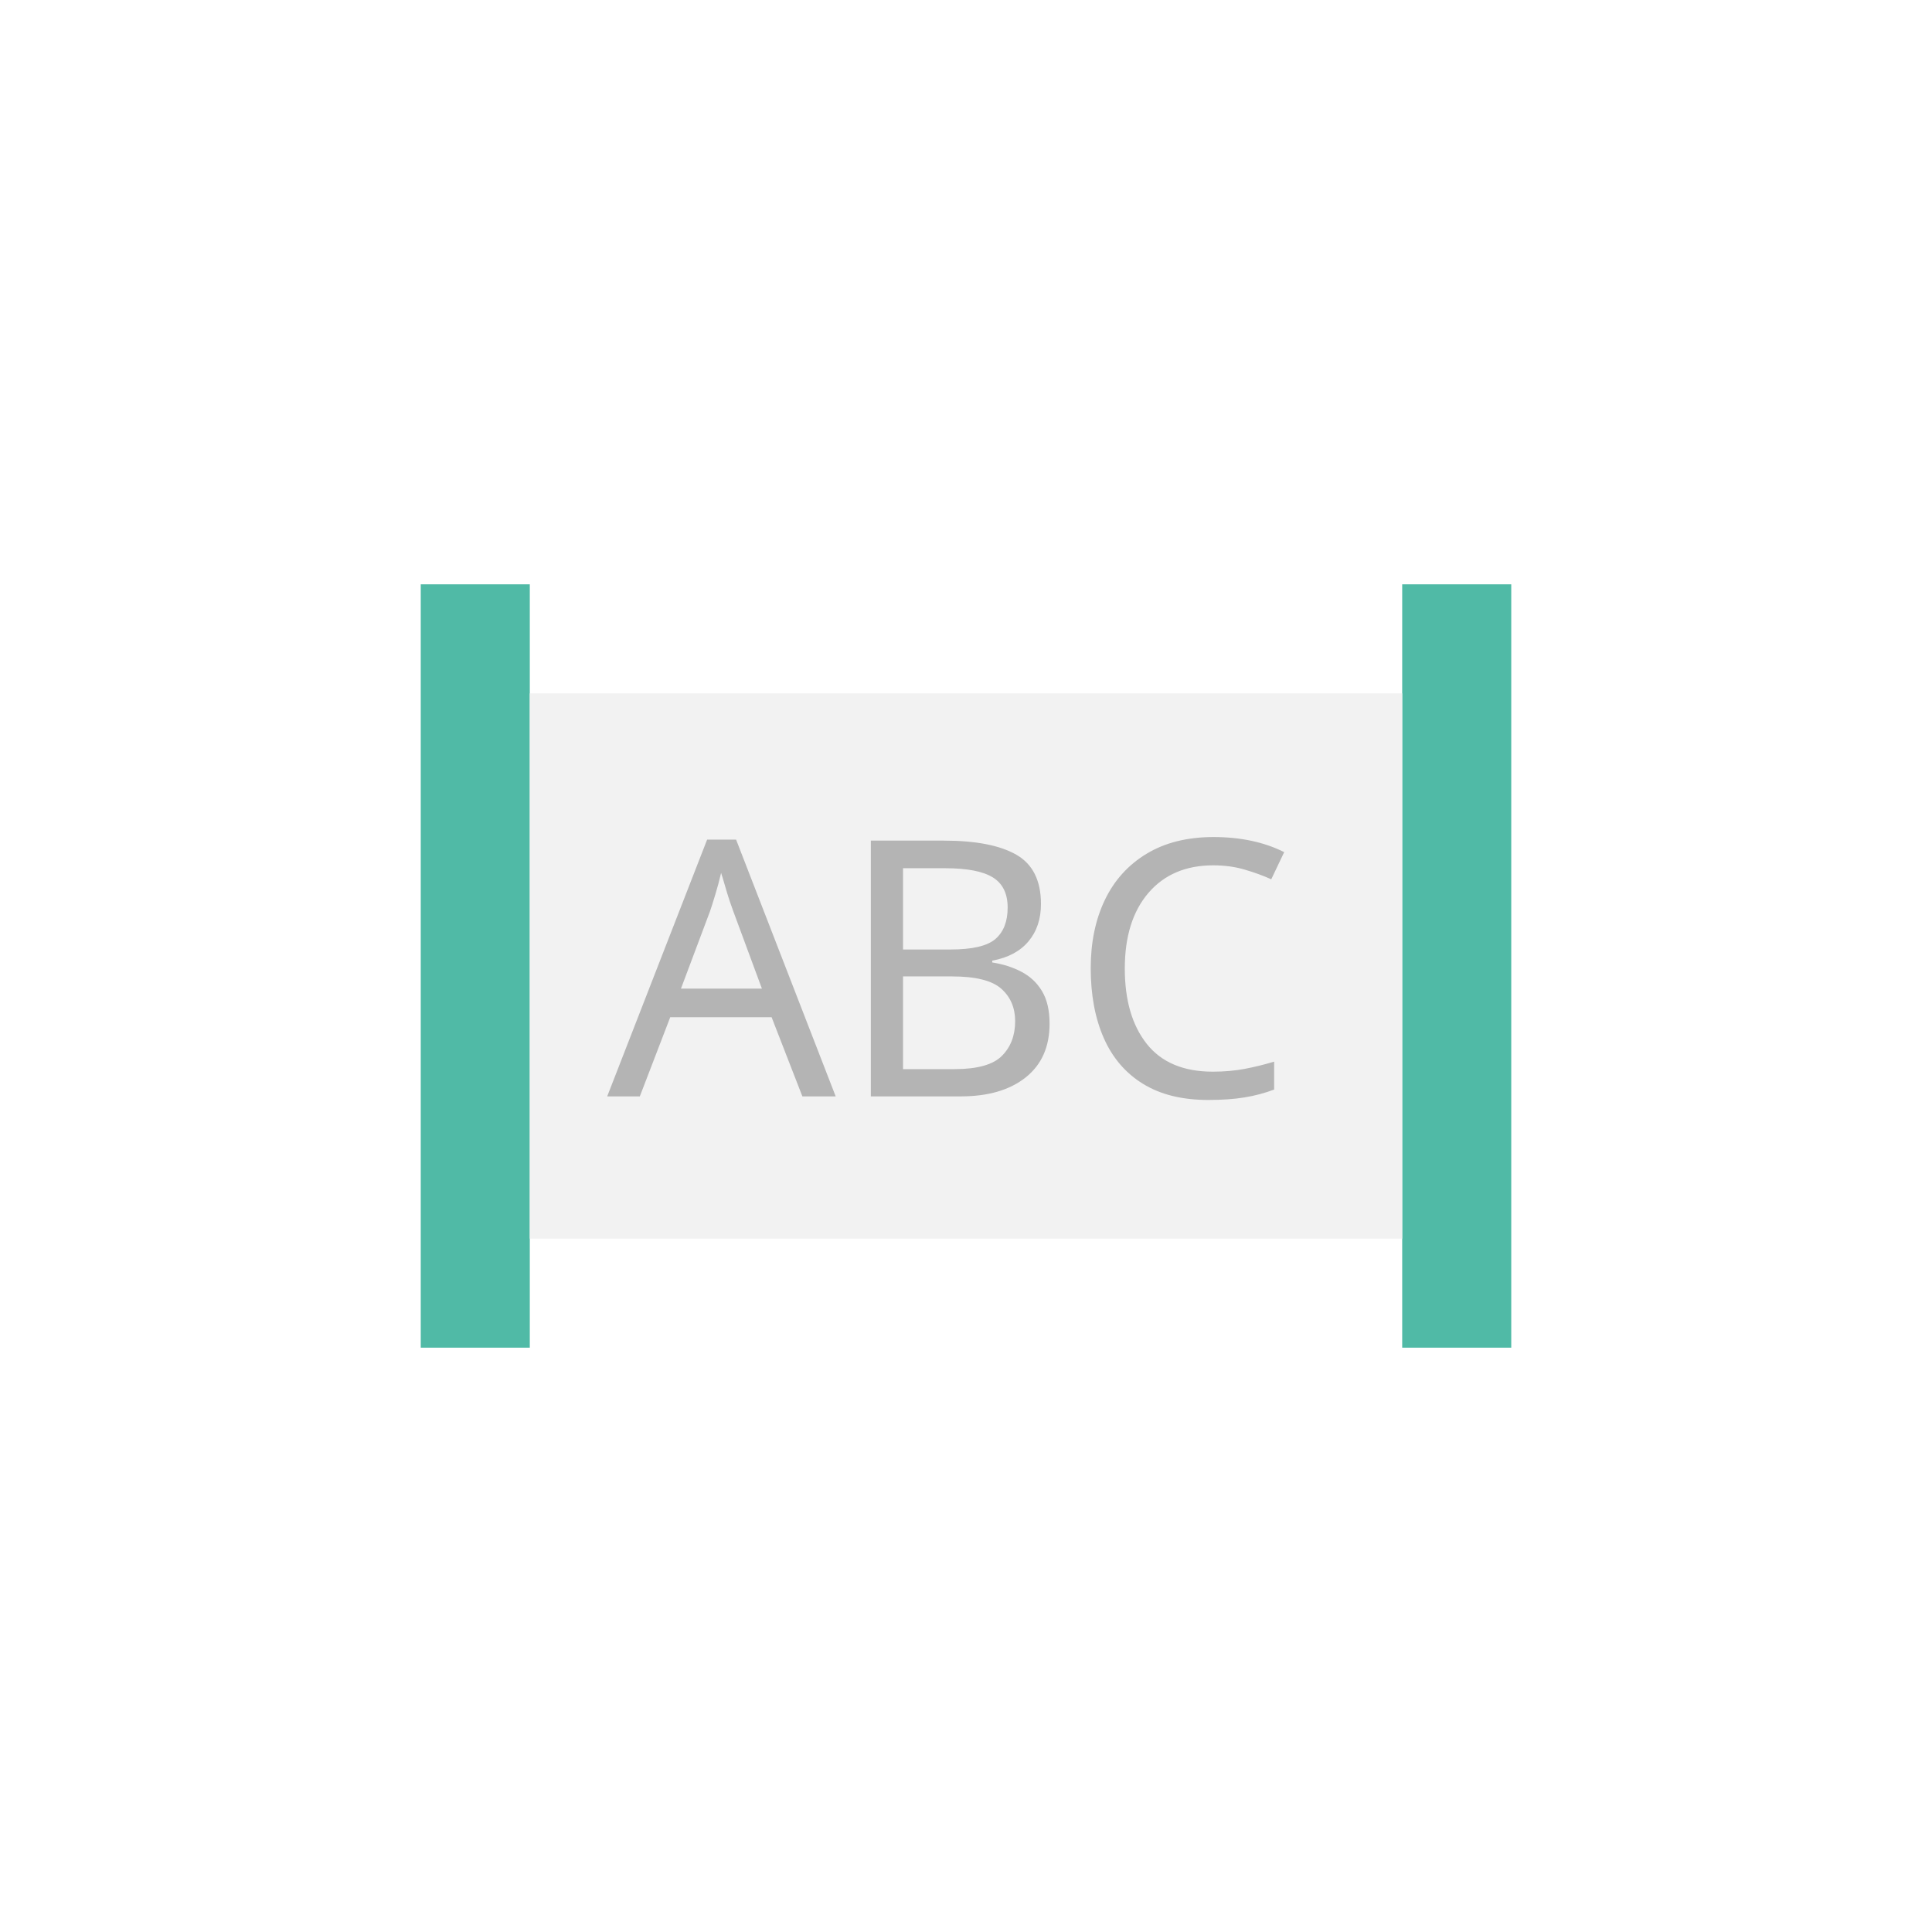
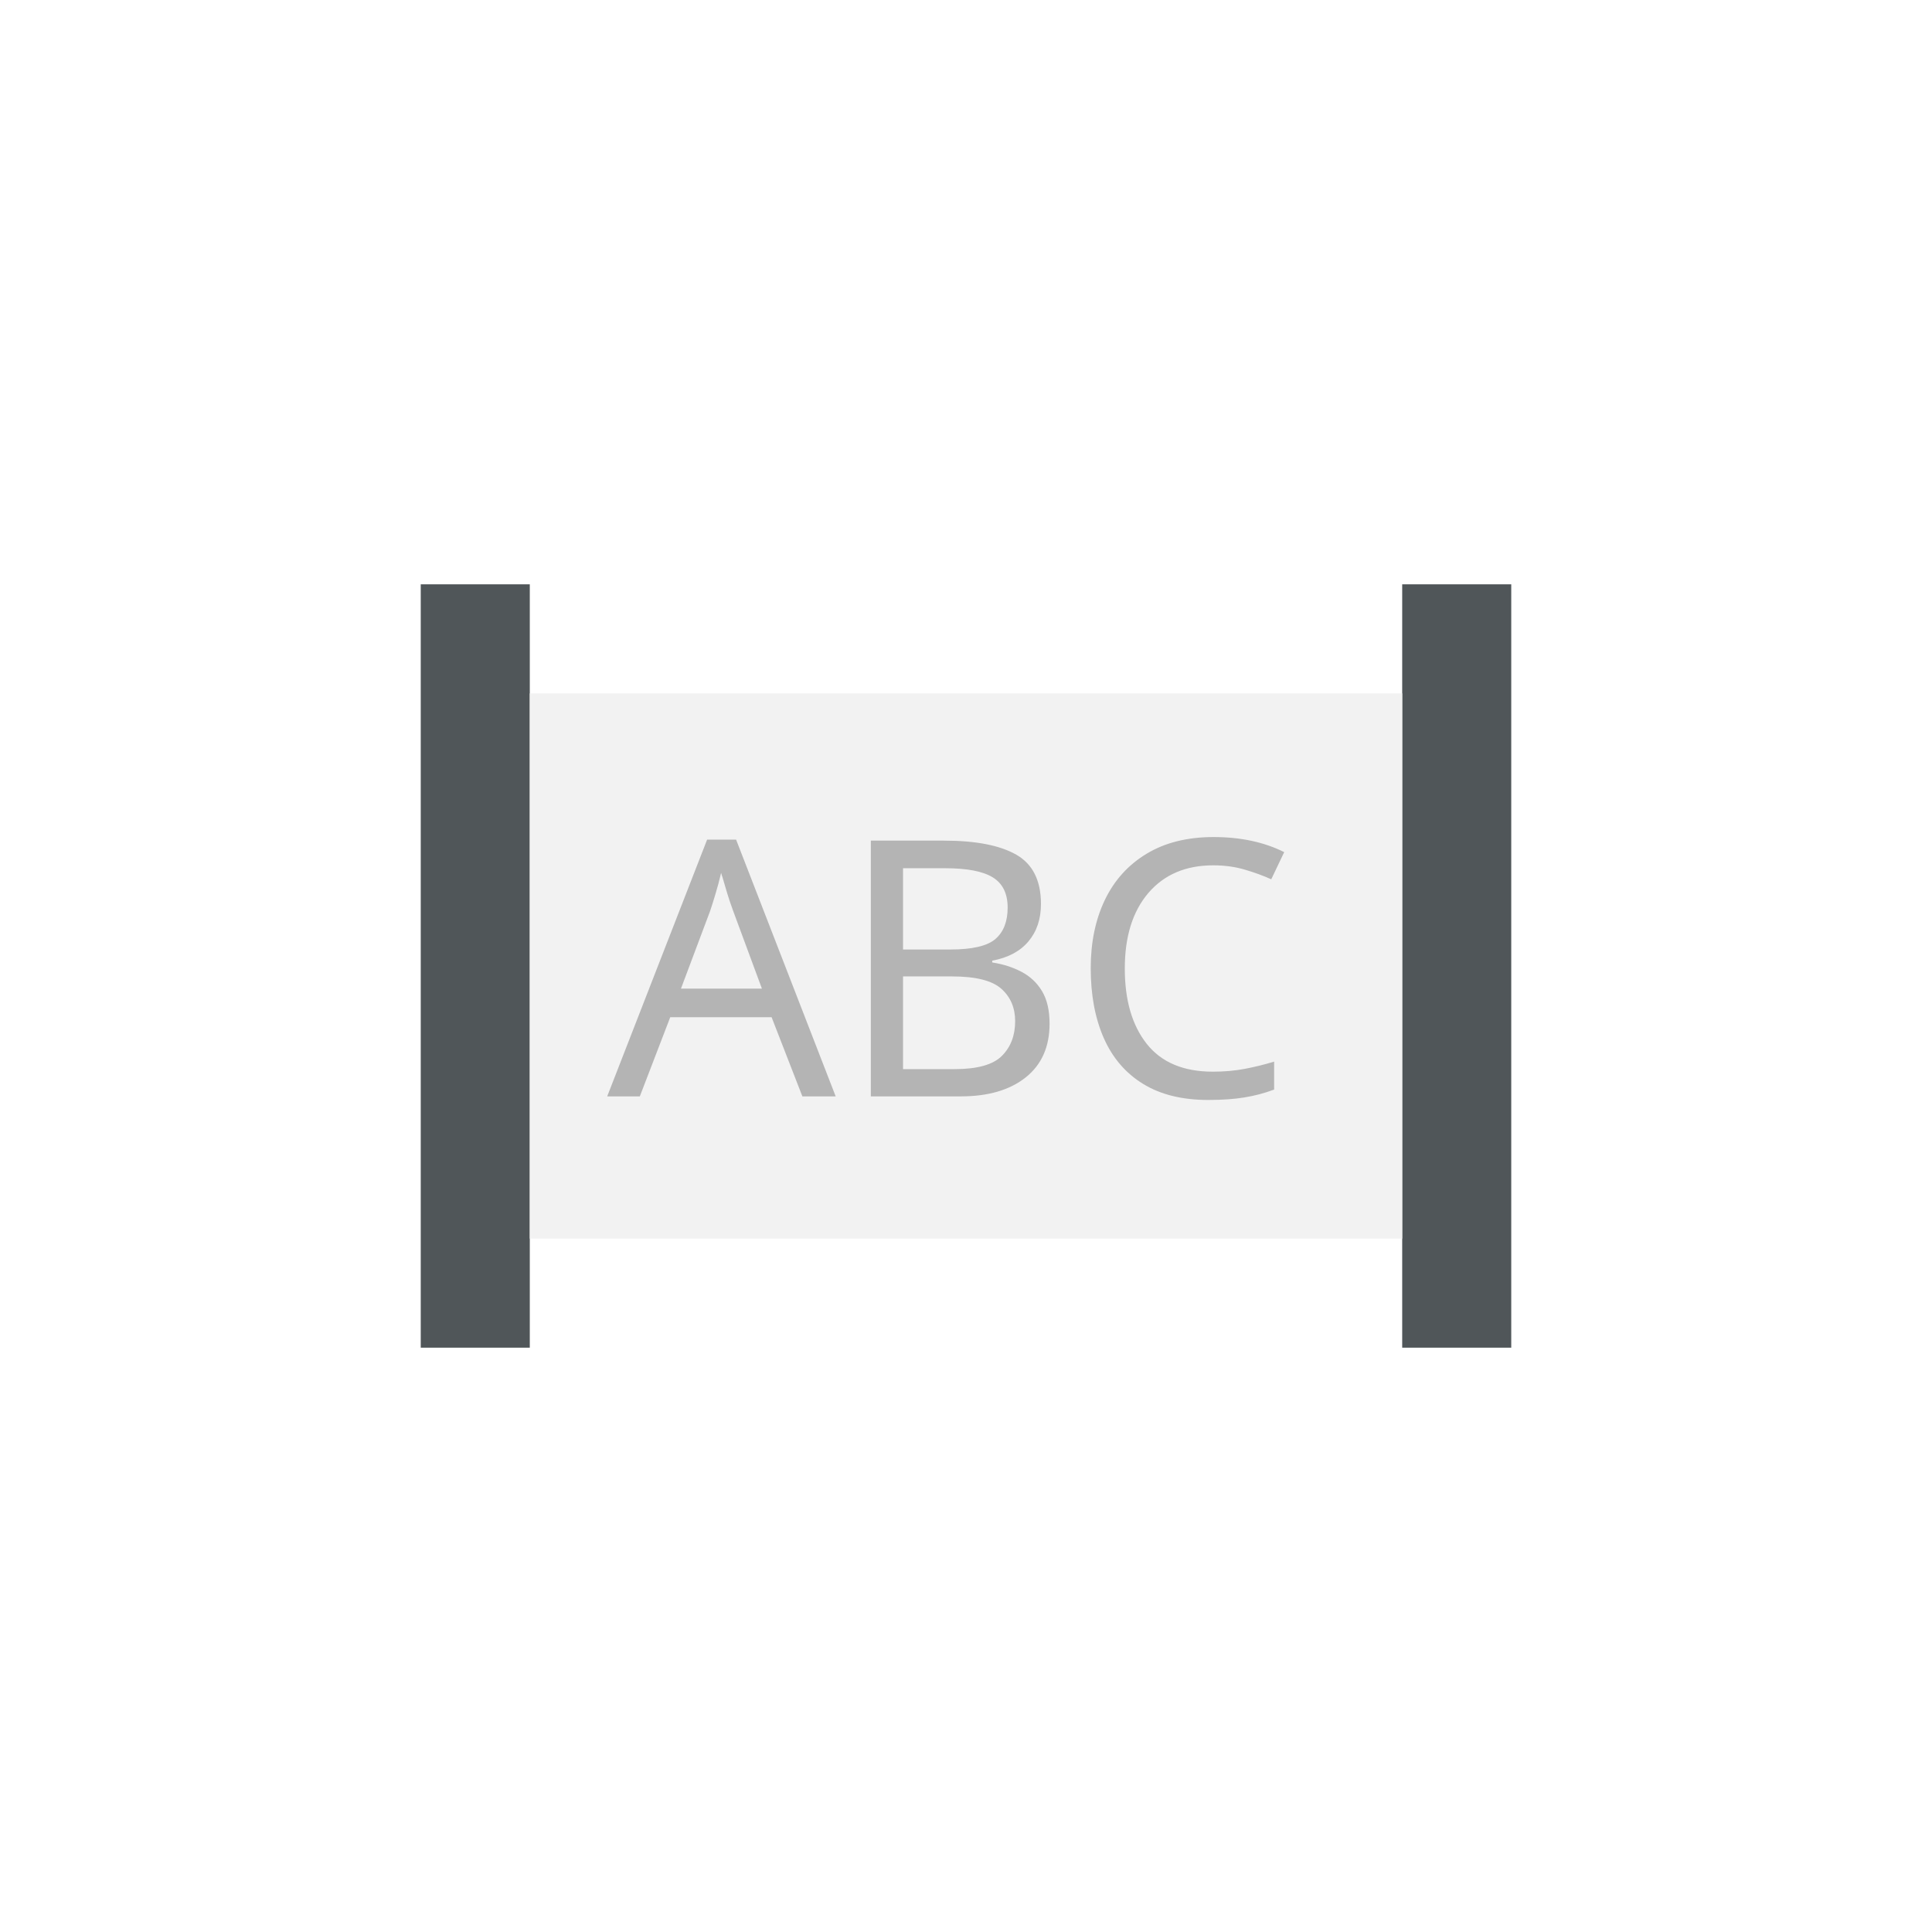
<svg xmlns="http://www.w3.org/2000/svg" width="10cm" height="10cm" viewBox="0 0 354.331 354.331" id="svg2" version="1.1">
  <defs id="defs4" />
  <g id="layer1" transform="translate(0,-698.0316)">
    <g id="layer1-3" transform="translate(182.8347,-101.7632)" />
-     <rect style="color:#000000;clip-rule:nonzero;display:inline;overflow:visible;visibility:visible;opacity:1;isolation:auto;mix-blend-mode:normal;color-interpolation:sRGB;color-interpolation-filters:linearRGB;solid-color:#000000;solid-opacity:1;fill:#50baa6;fill-opacity:1;fill-rule:nonzero;stroke:none;stroke-width:5;stroke-linecap:butt;stroke-linejoin:miter;stroke-miterlimit:4;stroke-dasharray:none;stroke-dashoffset:0;stroke-opacity:1;color-rendering:auto;image-rendering:auto;shape-rendering:auto;text-rendering:auto;enable-background:accumulate" id="rect4231" width="20" height="140" x="77.165" y="805.197" rx="0" ry="0" />
-     <rect ry="0" rx="0" y="805.197" x="257.165" height="140" width="20" id="rect4233" style="color:#000000;clip-rule:nonzero;display:inline;overflow:visible;visibility:visible;opacity:1;isolation:auto;mix-blend-mode:normal;color-interpolation:sRGB;color-interpolation-filters:linearRGB;solid-color:#000000;solid-opacity:1;fill:#50baa6;fill-opacity:1;fill-rule:nonzero;stroke:none;stroke-width:5;stroke-linecap:butt;stroke-linejoin:miter;stroke-miterlimit:4;stroke-dasharray:none;stroke-dashoffset:0;stroke-opacity:1;color-rendering:auto;image-rendering:auto;shape-rendering:auto;text-rendering:auto;enable-background:accumulate" />
+     <rect style="color:#000000;clip-rule:nonzero;display:inline;overflow:visible;visibility:visible;opacity:1;isolation:auto;mix-blend-mode:normal;color-interpolation:sRGB;color-interpolation-filters:linearRGB;solid-color:#000000;solid-opacity:1;fill:#505659;fill-opacity:1;fill-rule:nonzero;stroke:none;stroke-width:5;stroke-linecap:butt;stroke-linejoin:miter;stroke-miterlimit:4;stroke-dasharray:none;stroke-dashoffset:0;stroke-opacity:1;color-rendering:auto;image-rendering:auto;shape-rendering:auto;text-rendering:auto;enable-background:accumulate" id="rect4231" width="20" height="140" x="77.165" y="805.197" rx="0" ry="0" />
+     <rect ry="0" rx="0" y="805.197" x="257.165" height="140" width="20" id="rect4233" style="color:#000000;clip-rule:nonzero;display:inline;overflow:visible;visibility:visible;opacity:1;isolation:auto;mix-blend-mode:normal;color-interpolation:sRGB;color-interpolation-filters:linearRGB;solid-color:#000000;solid-opacity:1;fill:#505659;fill-opacity:1;fill-rule:nonzero;stroke:none;stroke-width:5;stroke-linecap:butt;stroke-linejoin:miter;stroke-miterlimit:4;stroke-dasharray:none;stroke-dashoffset:0;stroke-opacity:1;color-rendering:auto;image-rendering:auto;shape-rendering:auto;text-rendering:auto;enable-background:accumulate" />
    <rect style="color:#000000;clip-rule:nonzero;display:inline;overflow:visible;visibility:visible;opacity:1;isolation:auto;mix-blend-mode:normal;color-interpolation:sRGB;color-interpolation-filters:linearRGB;solid-color:#000000;solid-opacity:1;fill:#f2f2f2;fill-opacity:1;fill-rule:nonzero;stroke:none;stroke-width:5;stroke-linecap:butt;stroke-linejoin:miter;stroke-miterlimit:4;stroke-dasharray:none;stroke-dashoffset:0;stroke-opacity:1;color-rendering:auto;image-rendering:auto;shape-rendering:auto;text-rendering:auto;enable-background:accumulate" id="rect4235" width="160" height="100" x="97.165" y="825.197" />
    <text xml:space="preserve" style="font-style:normal;font-weight:normal;font-size:65.694px;line-height:125%;font-family:sans-serif;letter-spacing:0px;word-spacing:0px;fill:#b4b4b4;fill-opacity:1;stroke:none;stroke-width:1px;stroke-linecap:butt;stroke-linejoin:miter;stroke-opacity:1;" x="111.359" y="899.11" id="text4237">
      <tspan id="tspan4239" x="111.359" y="899.11" style="fill:#b4b4b4;fill-opacity:1;">ABC</tspan>
    </text>
  </g>
</svg>
